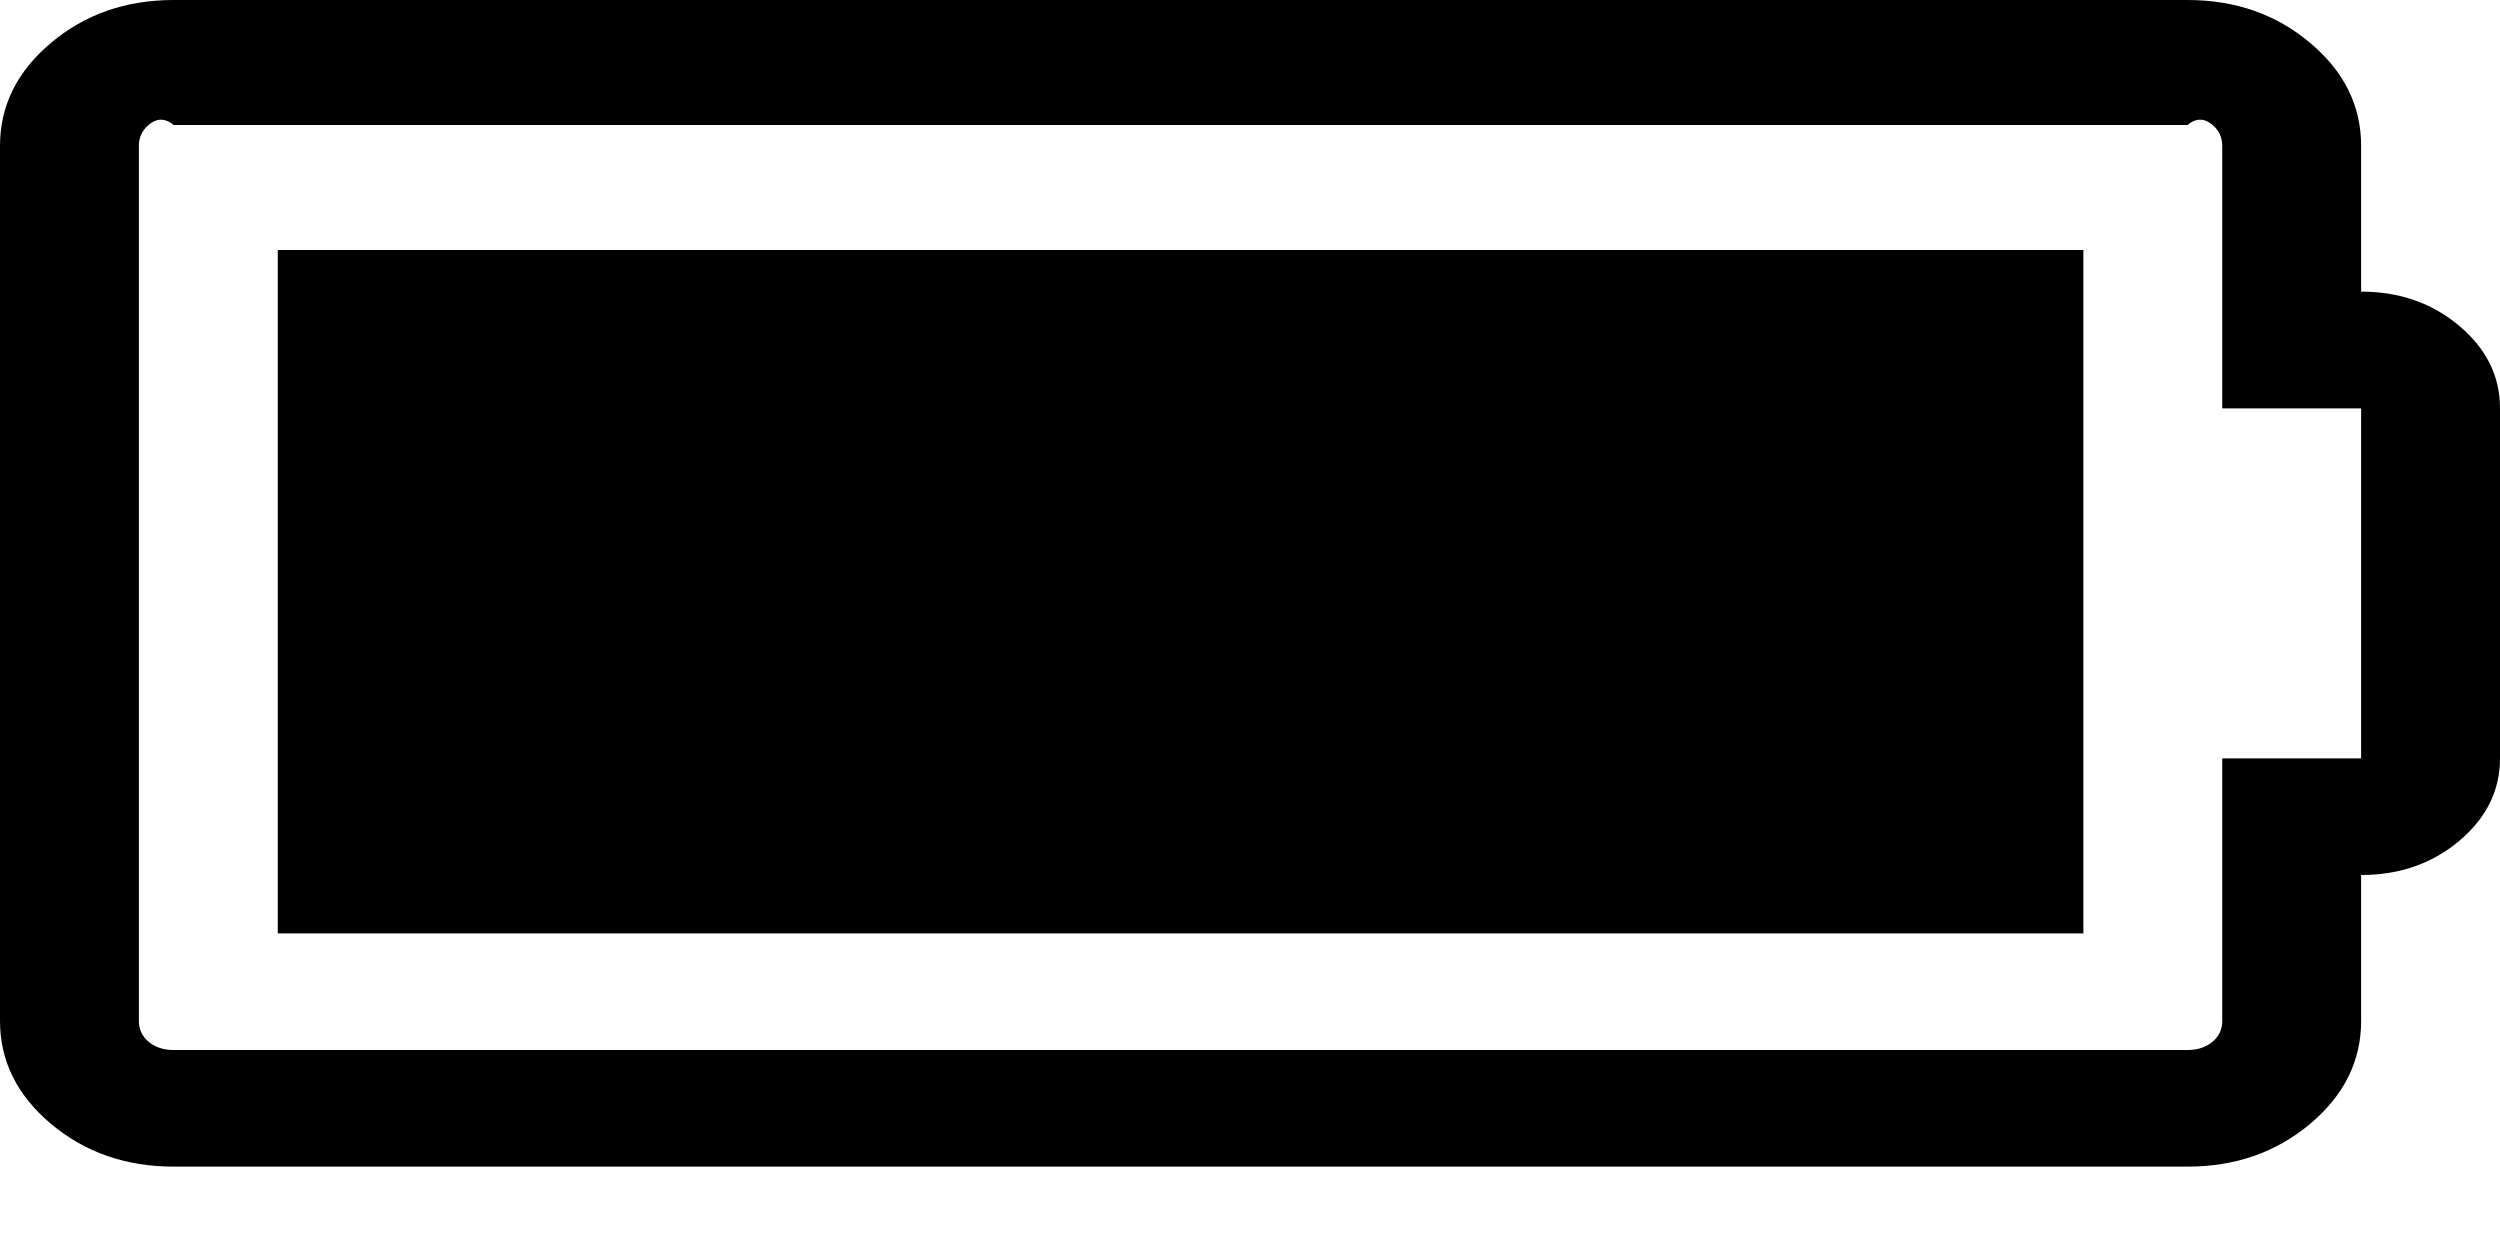
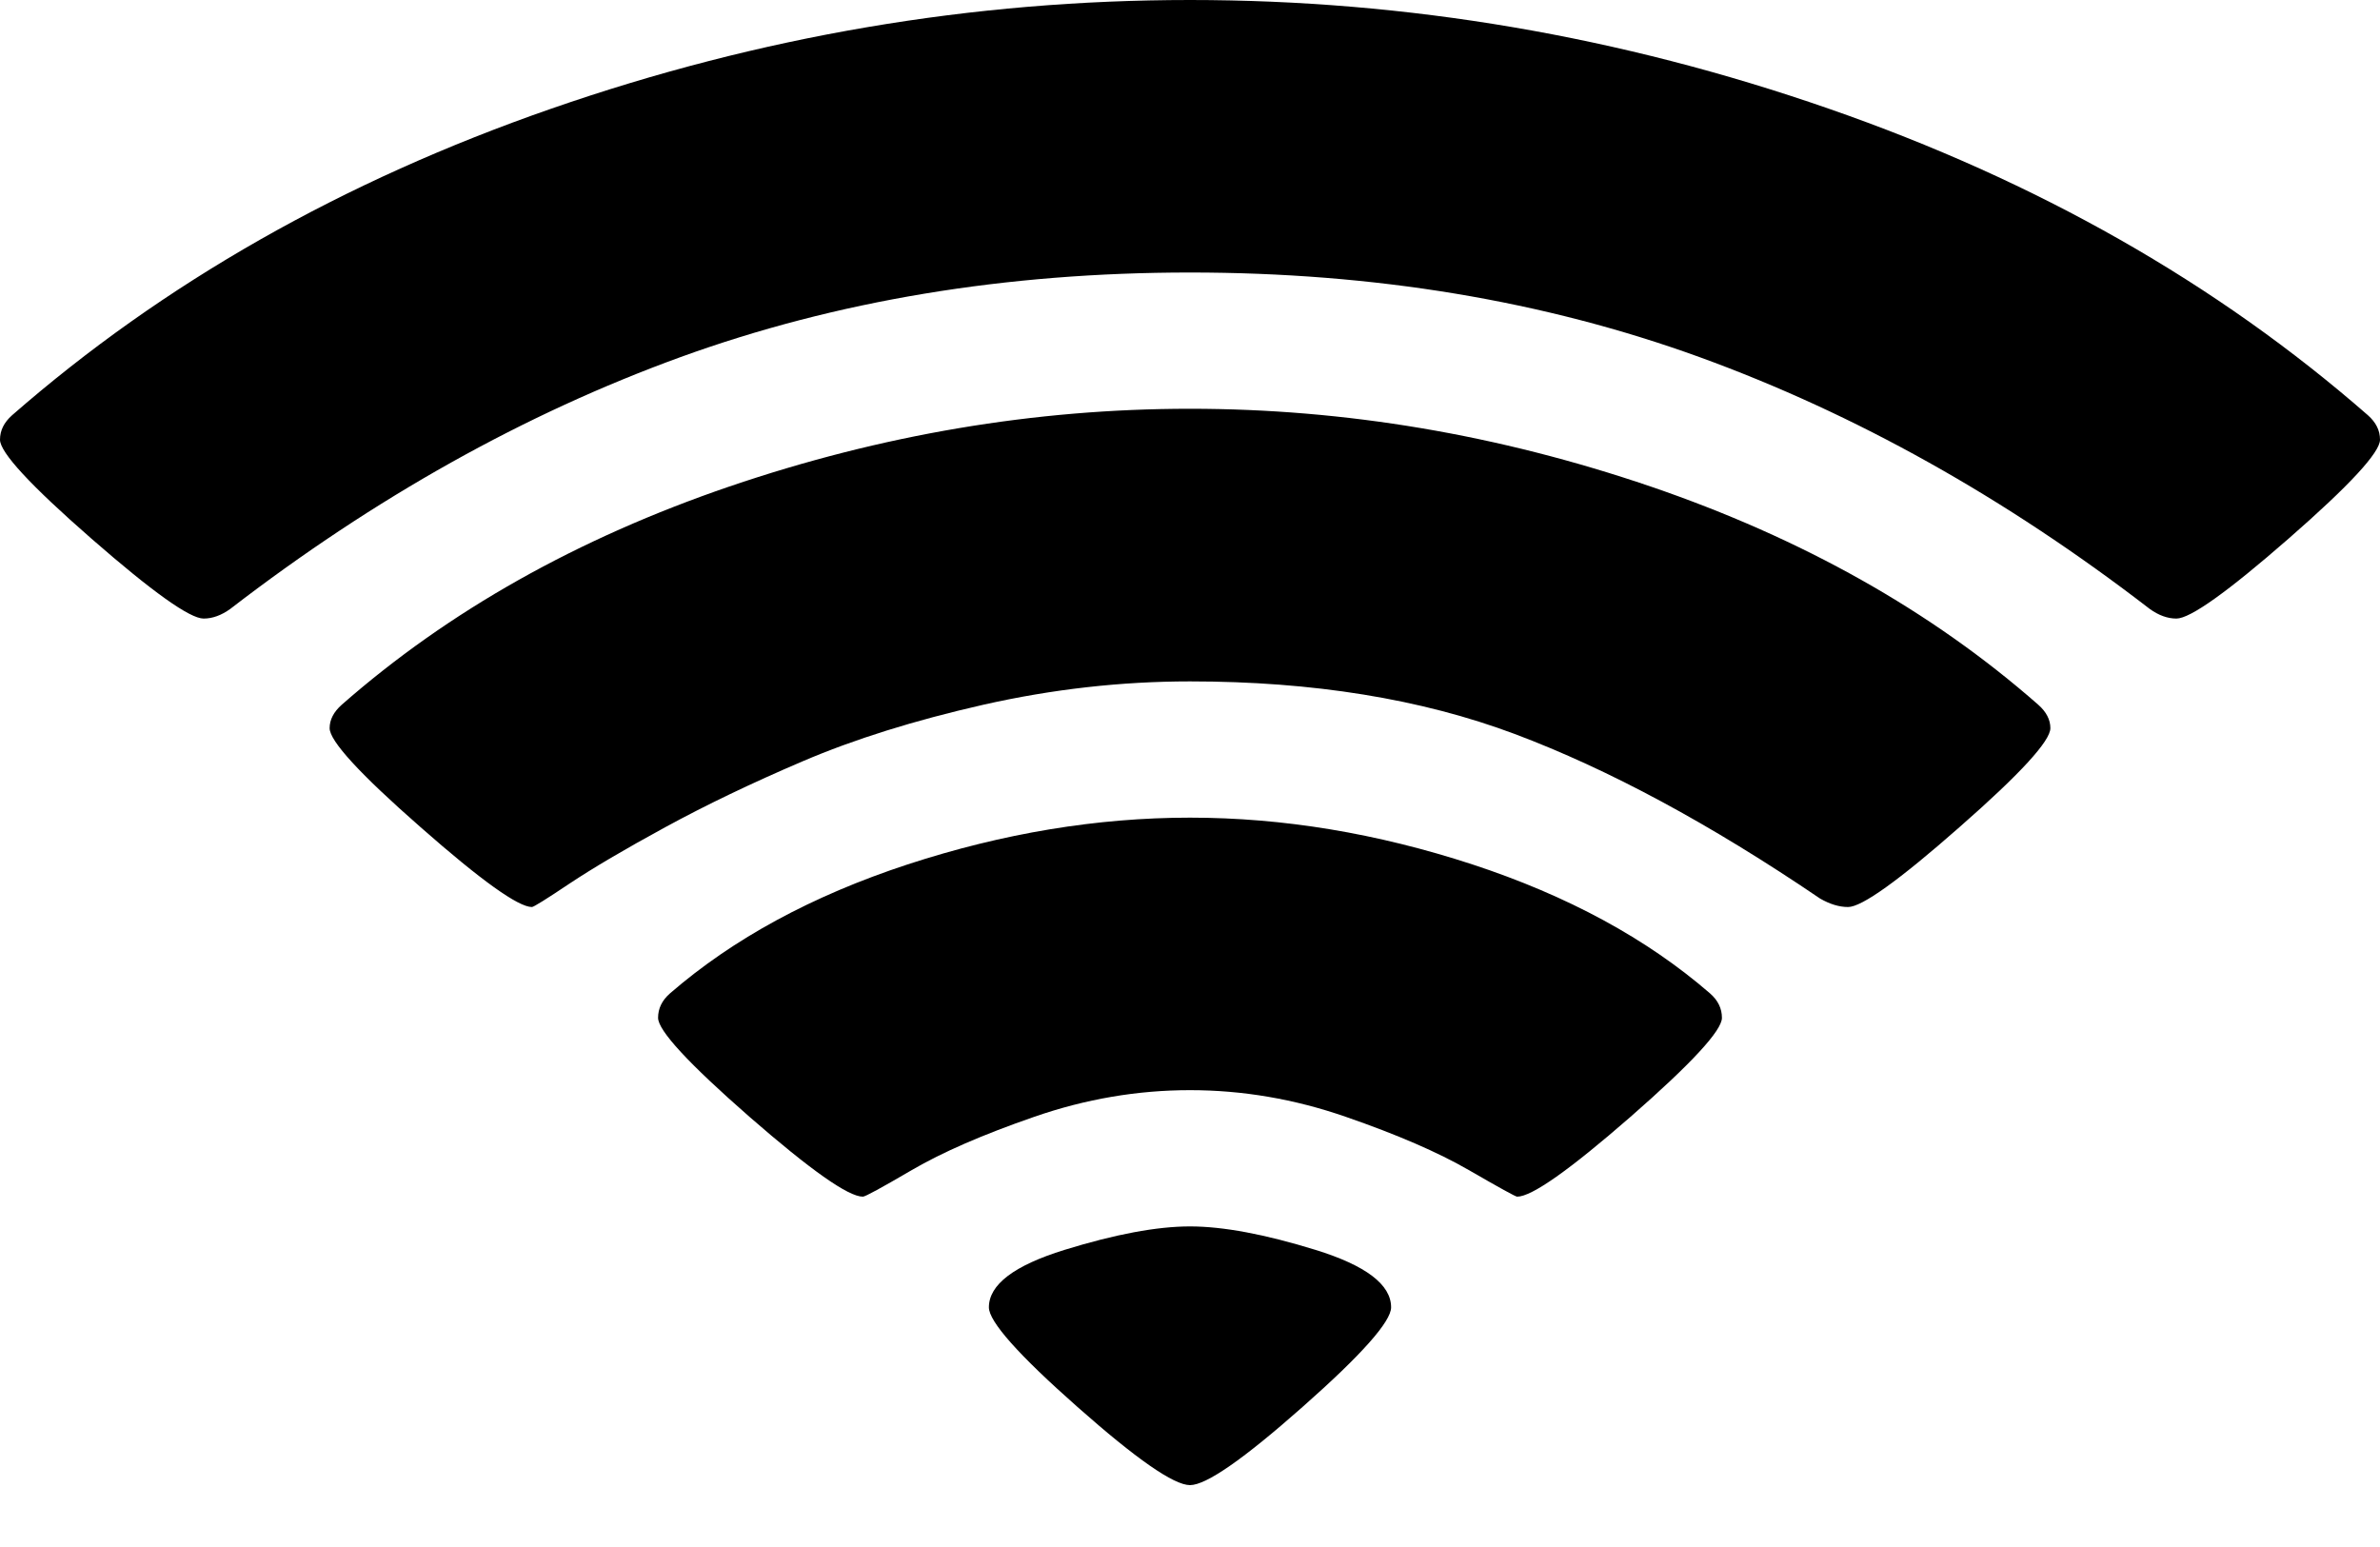
- <svg xmlns="http://www.w3.org/2000/svg" version="1.1" width="20px" height="10px">
-   <g transform="matrix(1 0 0 1 -336 -5 )">
-     <path d="M 2.222 2  L 16.667 2  L 16.667 7.467  L 2.222 7.467  L 2.222 2  Z M 17.778 8.167  L 17.778 6.067  L 18.889 6.067  L 18.889 3.267  L 17.778 3.267  L 17.778 1.167  C 17.778 1.099  17.752 1.043  17.7 0.999  C 17.648 0.955  17.581 0.933  17.5 1  L 1.389 1  C 1.308 0.933  1.241 0.955  1.189 0.999  C 1.137 1.043  1.111 1.099  1.111 1.167  L 1.111 8.167  C 1.111 8.235  1.137 8.291  1.189 8.334  C 1.241 8.378  1.308 8.4  1.389 8.4  L 17.5 8.4  C 17.581 8.4  17.648 8.378  17.7 8.334  C 17.752 8.291  17.778 8.235  17.778 8.167  Z M 19.674 2.607  C 19.891 2.789  20 3.009  20 3.267  L 20 6.067  C 20 6.324  19.891 6.544  19.674 6.727  C 19.457 6.909  19.196 7  18.889 7  L 18.889 8.167  C 18.889 8.488  18.753 8.762  18.481 8.991  C 18.209 9.219  17.882 9.333  17.5 9.333  L 1.389 9.333  C 1.007 9.333  0.68 9.219  0.408 8.991  C 0.136 8.762  0 8.488  0 8.167  L 0 1.167  C 0 0.846  0.136 0.571  0.408 0.343  C 0.68 0.114  1.007 0  1.389 0  L 17.5 0  C 17.882 0  18.209 0.114  18.481 0.343  C 18.753 0.571  18.889 0.846  18.889 1.167  L 18.889 2.333  C 19.196 2.333  19.457 2.424  19.674 2.607  Z " fill-rule="nonzero" fill="#000000" stroke="none" transform="matrix(1 0 0 1 336 5 )" />
+ <svg xmlns="http://www.w3.org/2000/svg" version="1.1" width="20px" height="13px">
+   <g transform="matrix(1 0 0 1 -308 -4 )">
+     <path d="M 10.947 11.822  C 10.451 12.261  10.136 12.48  10 12.48  C 9.864 12.48  9.549 12.261  9.053 11.822  C 8.557 11.384  8.31 11.105  8.31 10.986  C 8.31 10.795  8.522 10.634  8.946 10.503  C 9.37 10.372  9.722 10.306  10 10.306  C 10.278 10.306  10.63 10.372  11.054 10.503  C 11.478 10.634  11.69 10.795  11.69 10.986  C 11.69 11.105  11.443 11.384  10.947 11.822  Z M 13.702 9.385  C 13.189 9.832  12.872 10.056  12.749 10.056  C 12.736 10.056  12.6 9.981  12.342 9.832  C 12.084 9.683  11.74 9.534  11.309 9.385  C 10.877 9.235  10.441 9.161  10 9.161  C 9.559 9.161  9.123 9.235  8.691 9.385  C 8.26 9.534  7.918 9.683  7.663 9.832  C 7.408 9.981  7.271 10.056  7.251 10.056  C 7.128 10.056  6.811 9.832  6.298 9.385  C 5.786 8.937  5.53 8.66  5.53 8.553  C 5.53 8.475  5.563 8.406  5.631 8.347  C 6.161 7.888  6.826 7.527  7.627 7.264  C 8.428 7.002  9.219 6.871  10 6.871  C 10.781 6.871  11.572 7.002  12.373 7.264  C 13.174 7.527  13.839 7.888  14.369 8.347  C 14.437 8.406  14.47 8.475  14.47 8.553  C 14.47 8.66  14.214 8.937  13.702 9.385  Z M 16.466 6.951  C 15.957 7.399  15.645 7.622  15.53 7.622  C 15.455 7.622  15.377 7.598  15.295 7.551  C 14.372 6.924  13.517 6.464  12.729 6.168  C 11.942 5.873  11.032 5.726  10 5.726  C 9.423 5.726  8.844 5.791  8.264 5.922  C 7.683 6.054  7.178 6.212  6.746 6.397  C 6.315 6.581  5.93 6.766  5.591 6.951  C 5.251 7.136  4.983 7.294  4.786 7.425  C 4.589 7.557  4.484 7.622  4.47 7.622  C 4.355 7.622  4.043 7.399  3.534 6.951  C 3.024 6.504  2.77 6.227  2.77 6.119  C 2.77 6.048  2.804 5.982  2.872 5.922  C 3.768 5.135  4.854 4.524  6.13 4.088  C 7.407 3.653  8.697 3.435  10 3.435  C 11.303 3.435  12.593 3.653  13.87 4.088  C 15.146 4.524  16.232 5.135  17.128 5.922  C 17.196 5.982  17.23 6.048  17.23 6.119  C 17.23 6.227  16.976 6.504  16.466 6.951  Z M 19.231 4.527  C 18.719 4.974  18.405 5.198  18.289 5.198  C 18.215 5.198  18.14 5.171  18.065 5.117  C 16.85 4.181  15.589 3.476  14.282 3.001  C 12.975 2.527  11.548 2.29  10 2.29  C 8.452 2.29  7.025 2.527  5.718 3.001  C 4.411 3.476  3.15 4.181  1.935 5.117  C 1.86 5.171  1.785 5.198  1.711 5.198  C 1.595 5.198  1.281 4.974  0.769 4.527  C 0.256 4.079  0 3.802  0 3.695  C 0 3.617  0.034 3.549  0.102 3.489  C 1.371 2.38  2.882 1.521  4.633 0.913  C 6.385 0.304  8.174 0  10 0  C 11.826 0  13.615 0.304  15.367 0.913  C 17.118 1.521  18.629 2.38  19.898 3.489  C 19.966 3.549  20 3.617  20 3.695  C 20 3.802  19.744 4.079  19.231 4.527  Z " fill-rule="nonzero" fill="#000000" stroke="none" transform="matrix(1 0 0 1 308 4 )" />
  </g>
</svg>
